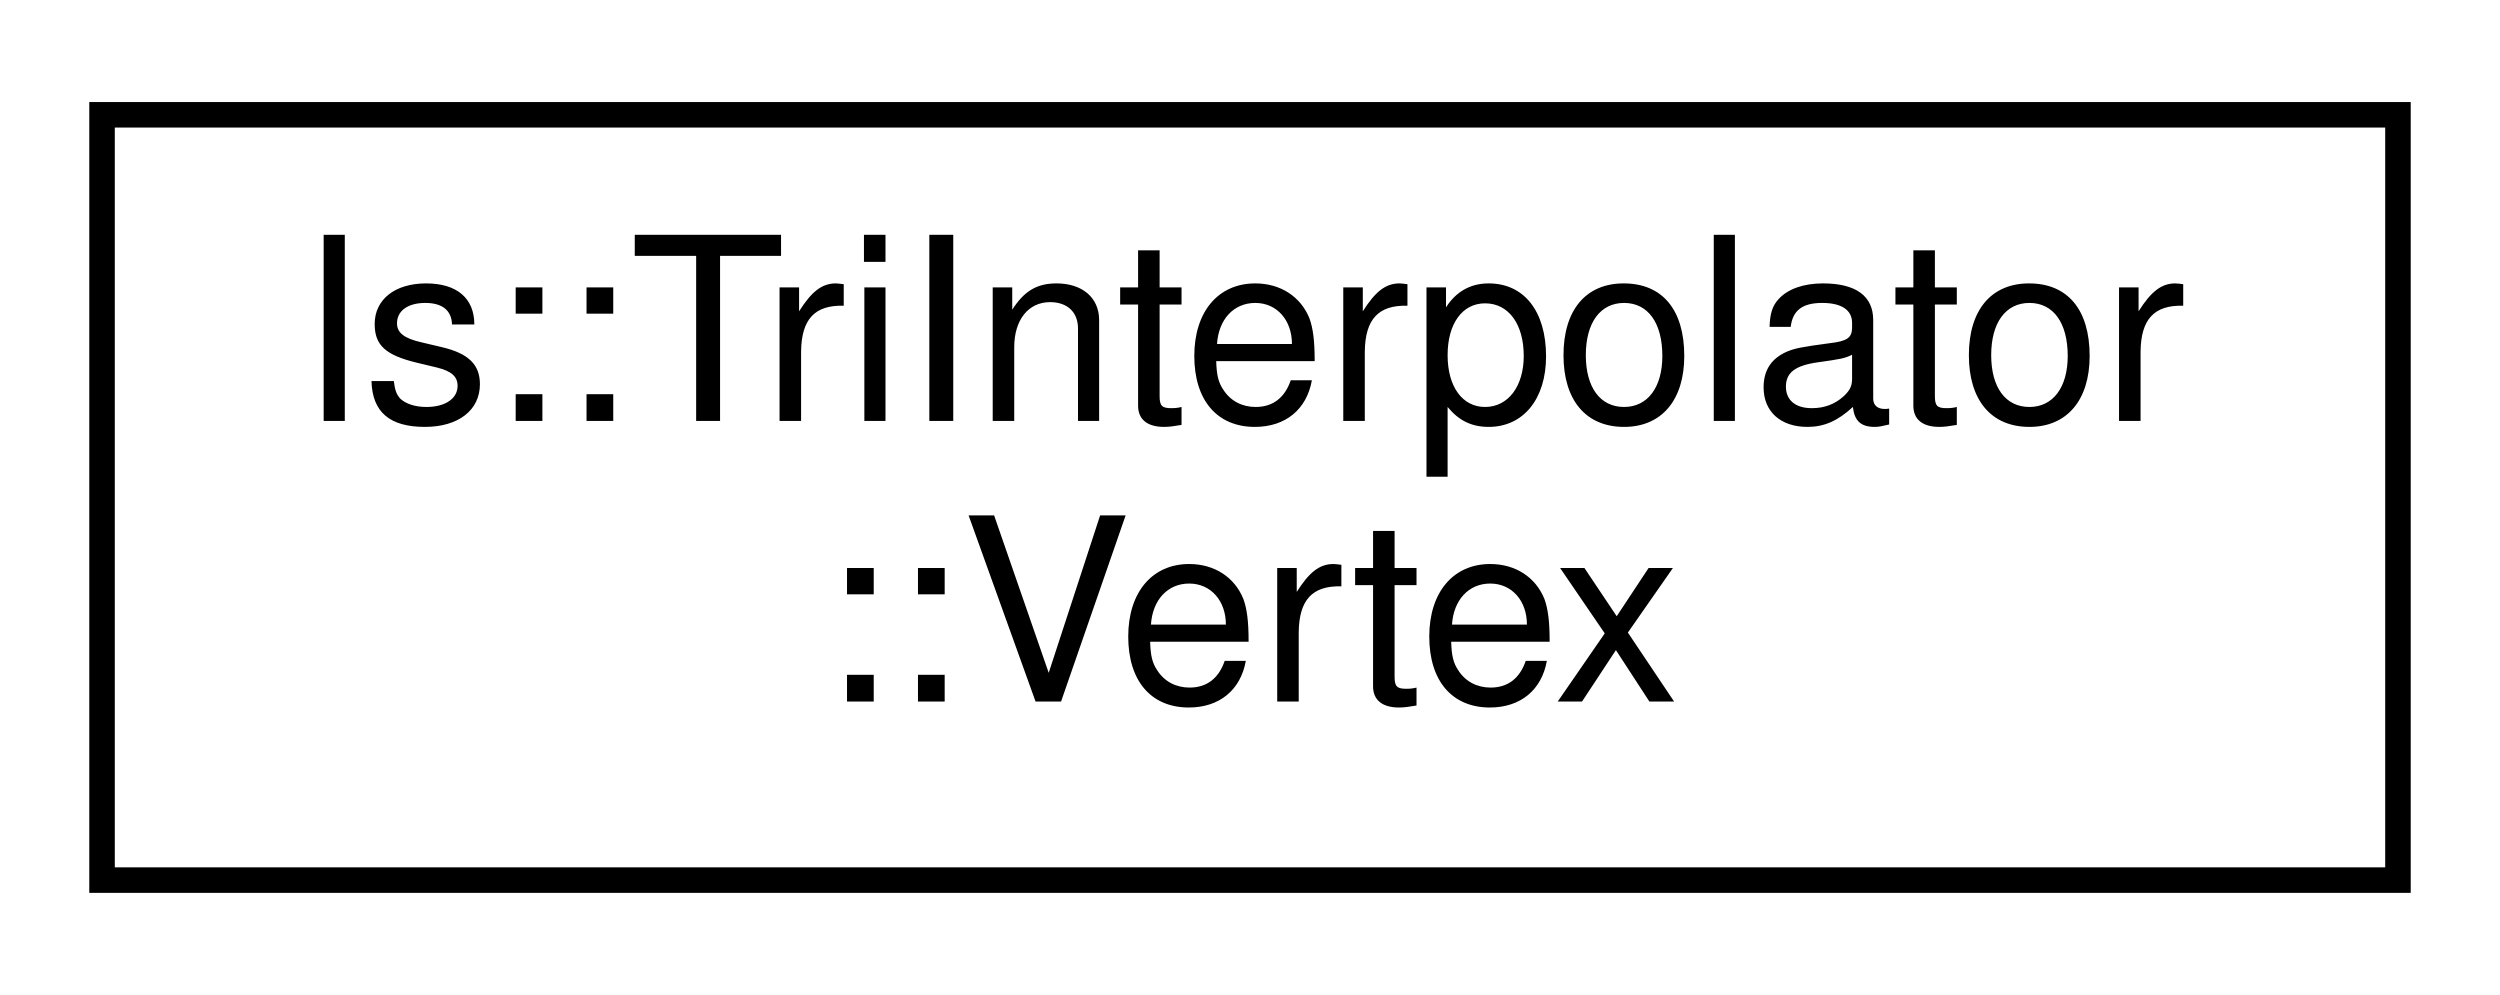
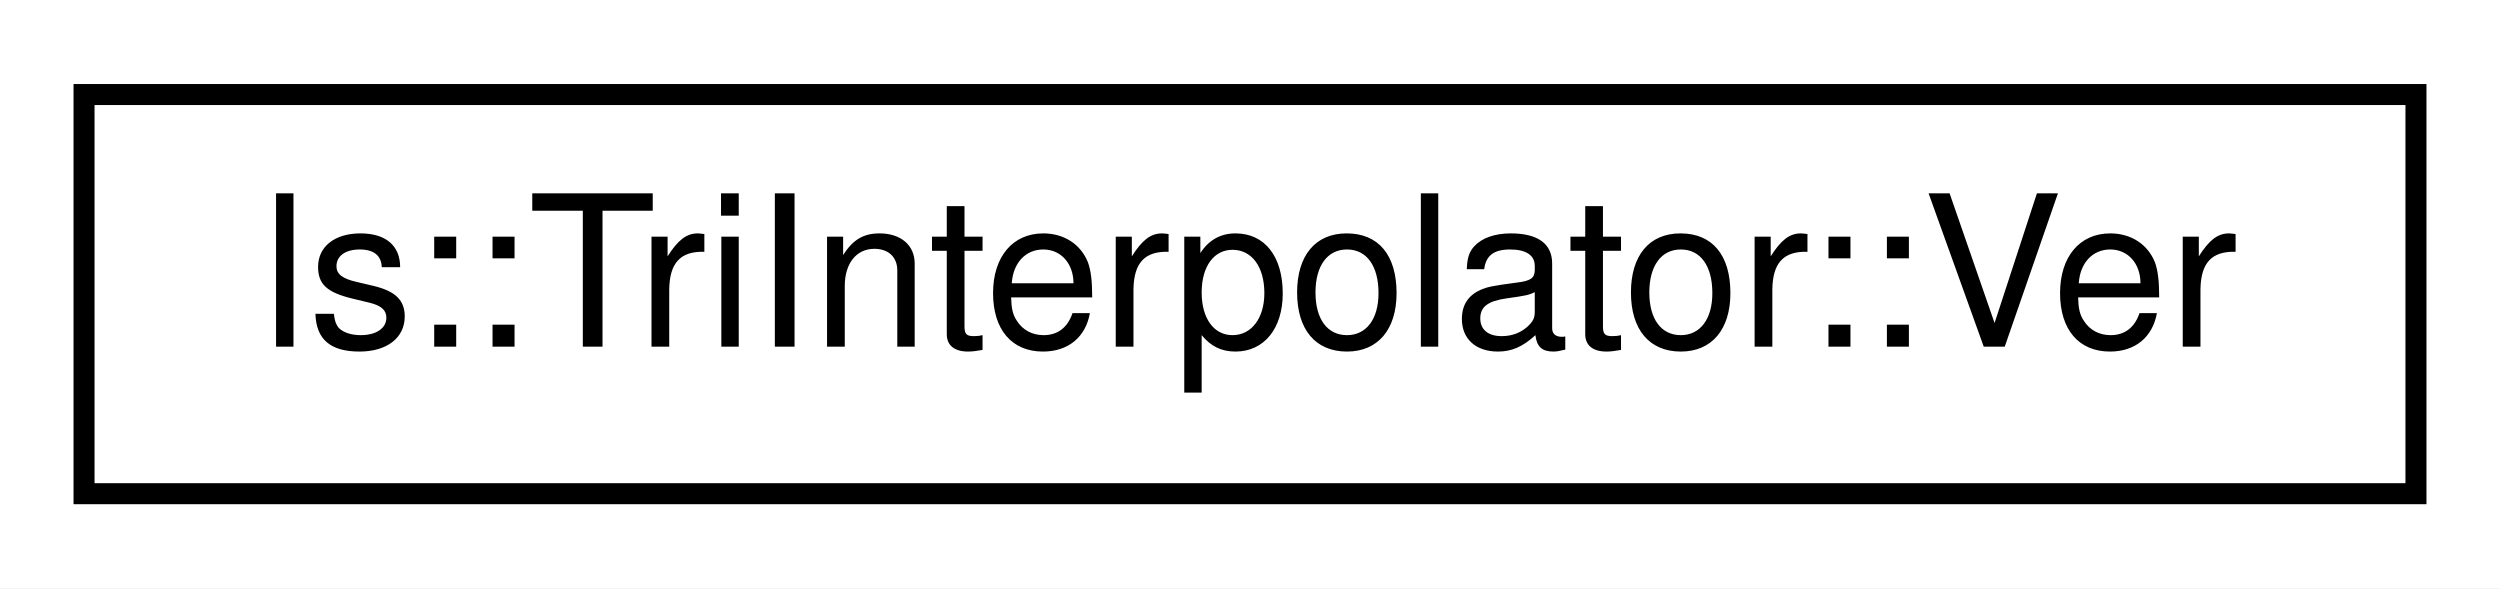
- <svg xmlns="http://www.w3.org/2000/svg" xmlns:xlink="http://www.w3.org/1999/xlink" width="98pt" height="39pt" viewBox="0.00 0.00 98.00 39.00">
-   <g id="graph0" class="graph" transform="scale(1 1) rotate(0) translate(4 35)">
-     <polygon fill="#ffffff" stroke="transparent" points="-4,4 -4,-35 94,-35 94,4 -4,4" />
+ <svg xmlns="http://www.w3.org/2000/svg" xmlns:xlink="http://www.w3.org/1999/xlink" width="119pt" height="28pt" viewBox="0.00 0.00 119.00 28.00">
+   <g id="graph0" class="graph" transform="scale(1 1) rotate(0) translate(4 24)">
+     <polygon fill="#ffffff" stroke="transparent" points="-4,4 -4,-24 115,-24 115,4 -4,4" />
    <g id="node1" class="node">
      <g id="a_node1">
-         <a xlink:href="classls_1_1TriInterpolator_1_1Vertex.html" target="_top" xlink:title="Vertex. ">
-           <polygon fill="#ffffff" stroke="#000000" points="0,-.5 0,-30.5 90,-30.5 90,-.5 0,-.5" />
-           <text text-anchor="start" x="8" y="-18.5" font-family="Helvetica,sans-Serif" font-size="10.00" fill="#000000">ls::TriInterpolator</text>
-           <text text-anchor="middle" x="45" y="-7.5" font-family="Helvetica,sans-Serif" font-size="10.00" fill="#000000">::Vertex</text>
+         <a xlink:href="classls_1_1TriInterpolator_1_1Ver.html" target="_top" xlink:title="Vertex. ">
+           <polygon fill="#ffffff" stroke="#000000" points="0,-.5 0,-19.5 111,-19.5 111,-.5 0,-.5" />
+           <text text-anchor="middle" x="55.5" y="-7.5" font-family="Helvetica,sans-Serif" font-size="10.00" fill="#000000">ls::TriInterpolator::Ver</text>
        </a>
      </g>
    </g>
  </g>
</svg>
